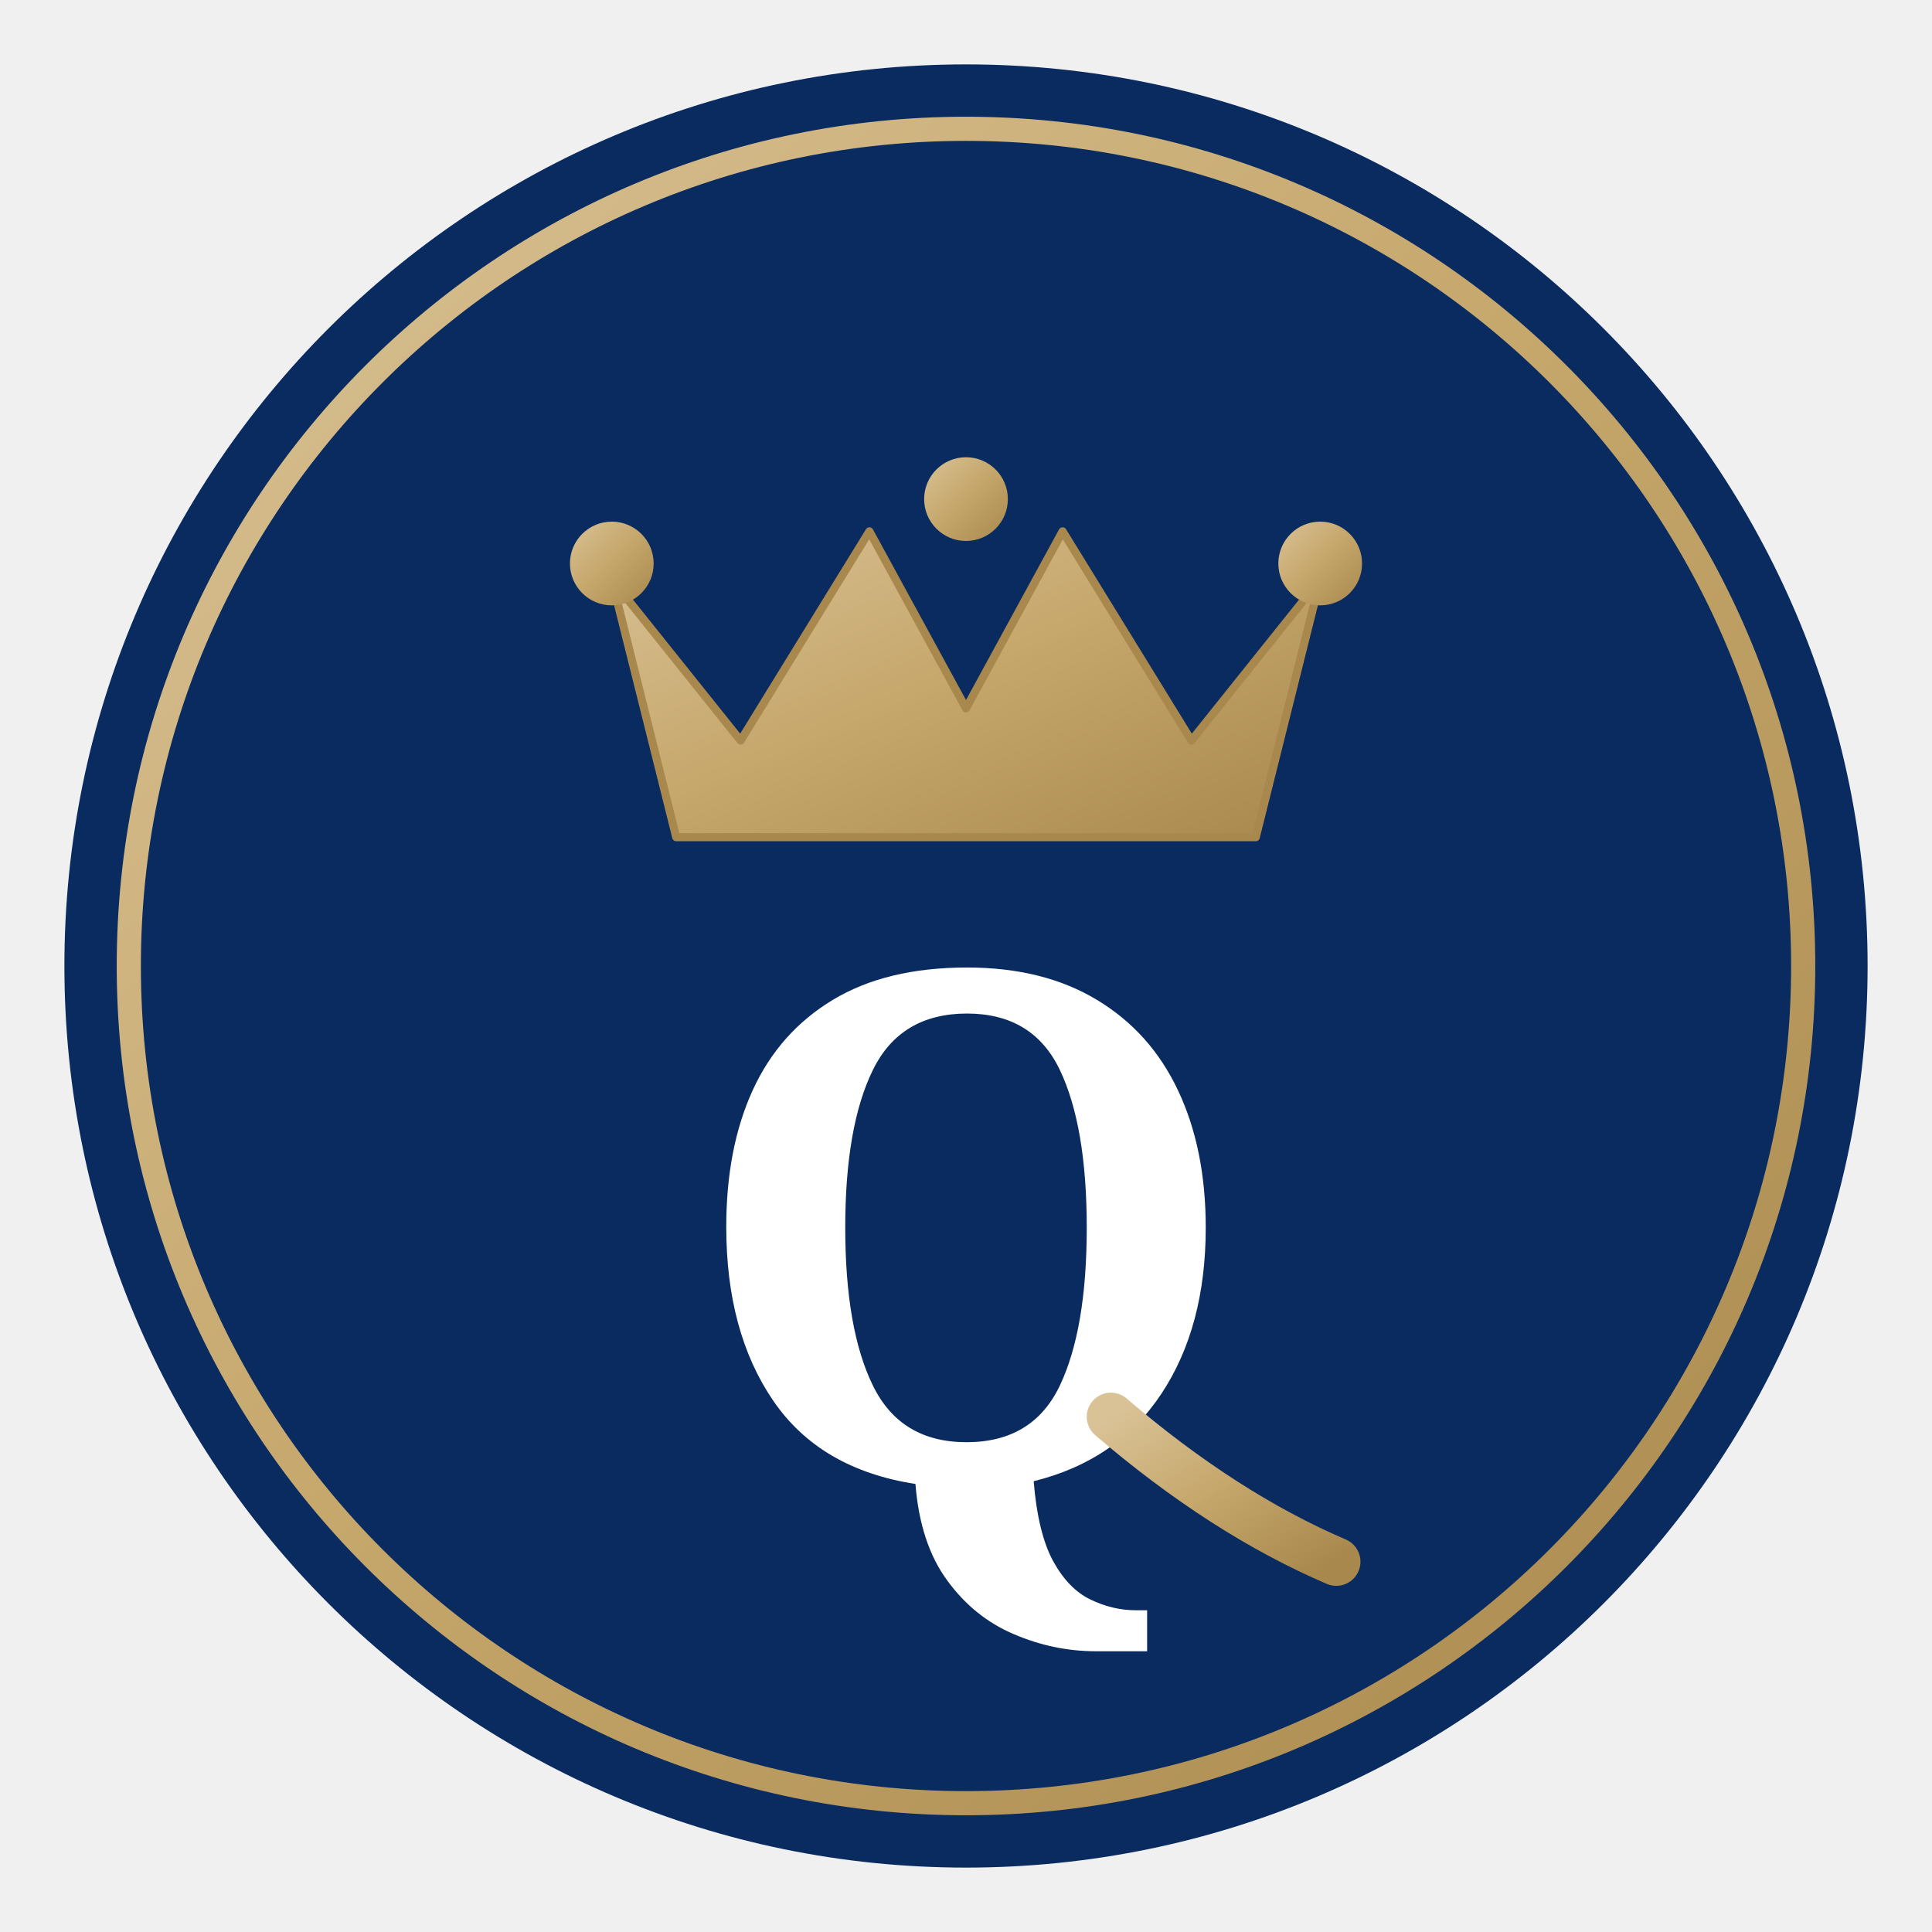
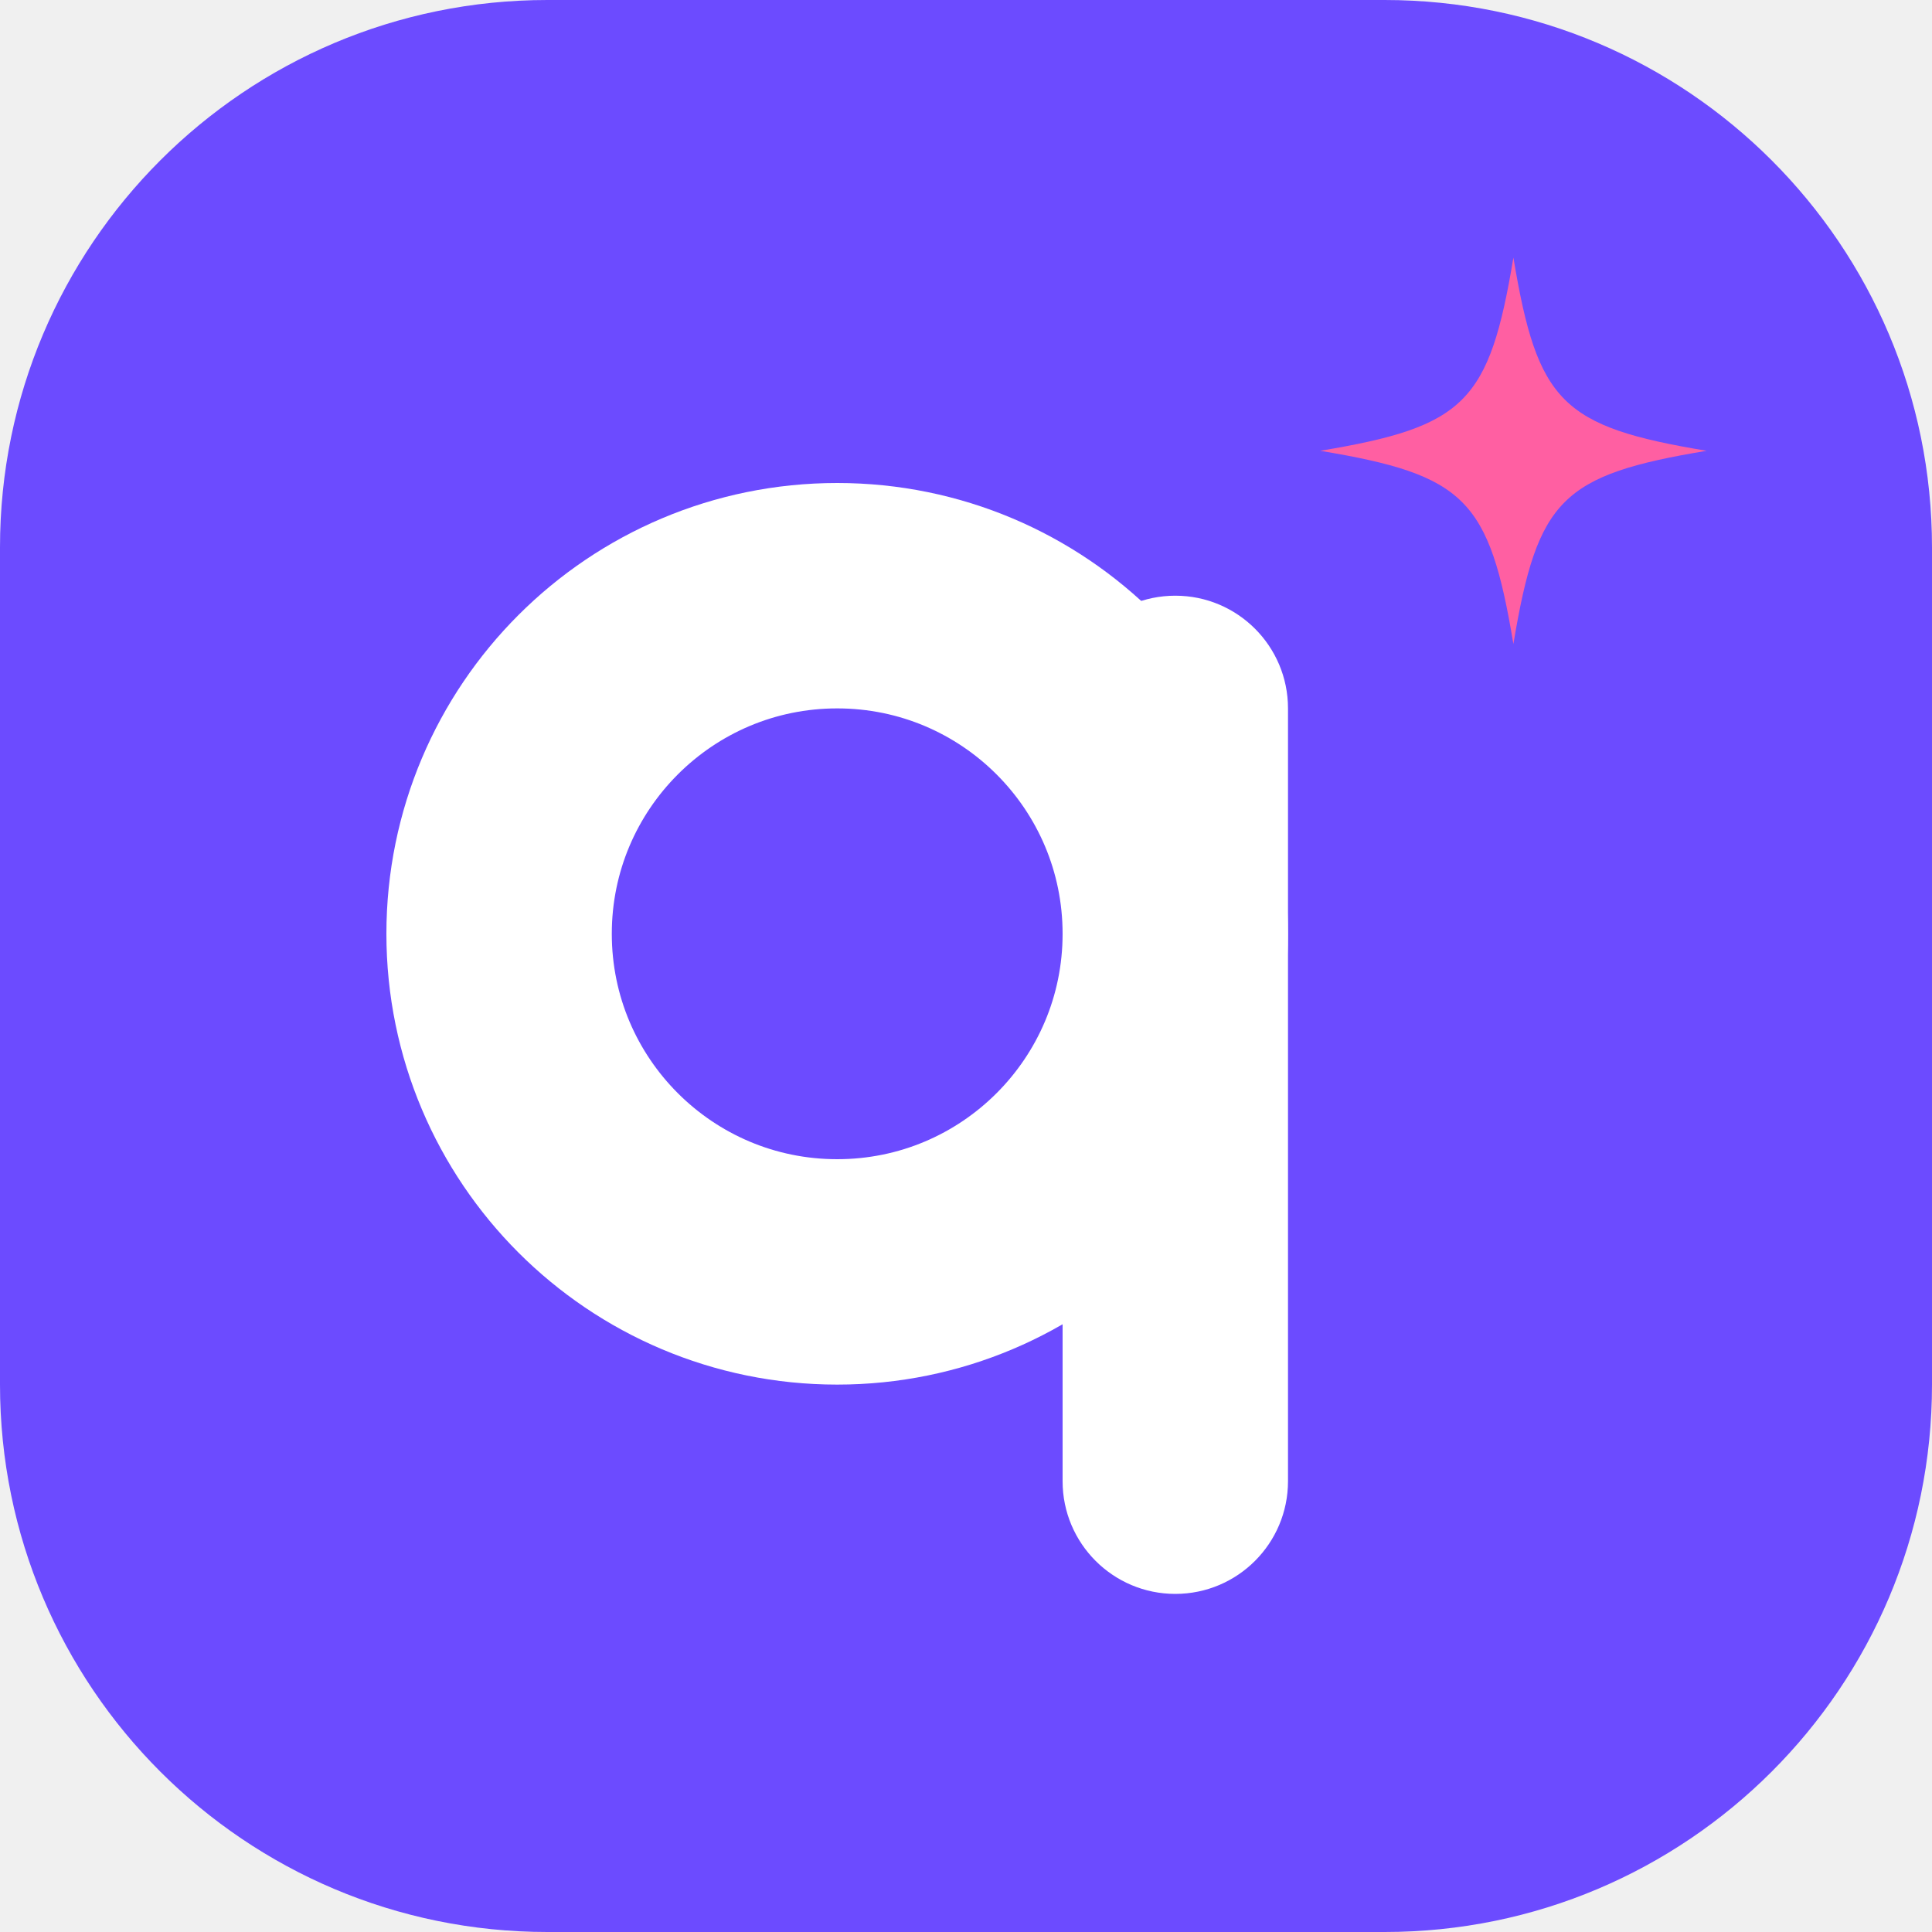
<svg xmlns="http://www.w3.org/2000/svg" viewBox="0 0 120 120" width="120" height="120">
-   <defs>
-     <linearGradient id="gold" x1="0" y1="0" x2="1" y2="1">
-       <stop offset="0" stop-color="#D9C296" />
-       <stop offset="0.5" stop-color="#C5A66A" />
-       <stop offset="1" stop-color="#A8884C" />
-     </linearGradient>
-   </defs>
-   <circle cx="60" cy="60" r="56" fill="#092B60" />
-   <circle cx="60" cy="60" r="52" fill="none" stroke="url(#gold)" stroke-width="1.5" />
-   <path d="M38 36 L46 46 L54 33 L60 44 L66 33 L74 46 L82 36 L78 52 L42 52 Z" fill="url(#gold)" stroke="#A8884C" stroke-width="0.5" stroke-linejoin="round" />
-   <circle cx="38" cy="35" r="2.6" fill="url(#gold)" />
-   <circle cx="60" cy="31" r="2.6" fill="url(#gold)" />
-   <circle cx="82" cy="35" r="2.6" fill="url(#gold)" />
-   <text x="60" y="92" text-anchor="middle" font-family="Georgia, 'Playfair Display', serif" font-size="44" font-weight="600" fill="#FFFFFF" letter-spacing="1">Q</text>
-   <path d="M69 88 Q76 94 83 97" stroke="url(#gold)" stroke-width="3" fill="none" stroke-linecap="round" />
+   <rect width="120" height="120" rx="34" fill="#6C4BFF" />
+   <circle cx="52" cy="58" r="21" fill="none" stroke="#FFFFFF" stroke-width="14" />
+   <rect x="66" y="37" width="14" height="62" rx="7" fill="#FFFFFF" />
+   <path d="M94 16 C95.5 25 97 26.5 106 28 C97 29.5 95.5 31 94 40 C92.5 31 91 29.5 82 28 C91 26.5 92.5 25 94 16 Z" fill="#FF5FA2" />
</svg>
